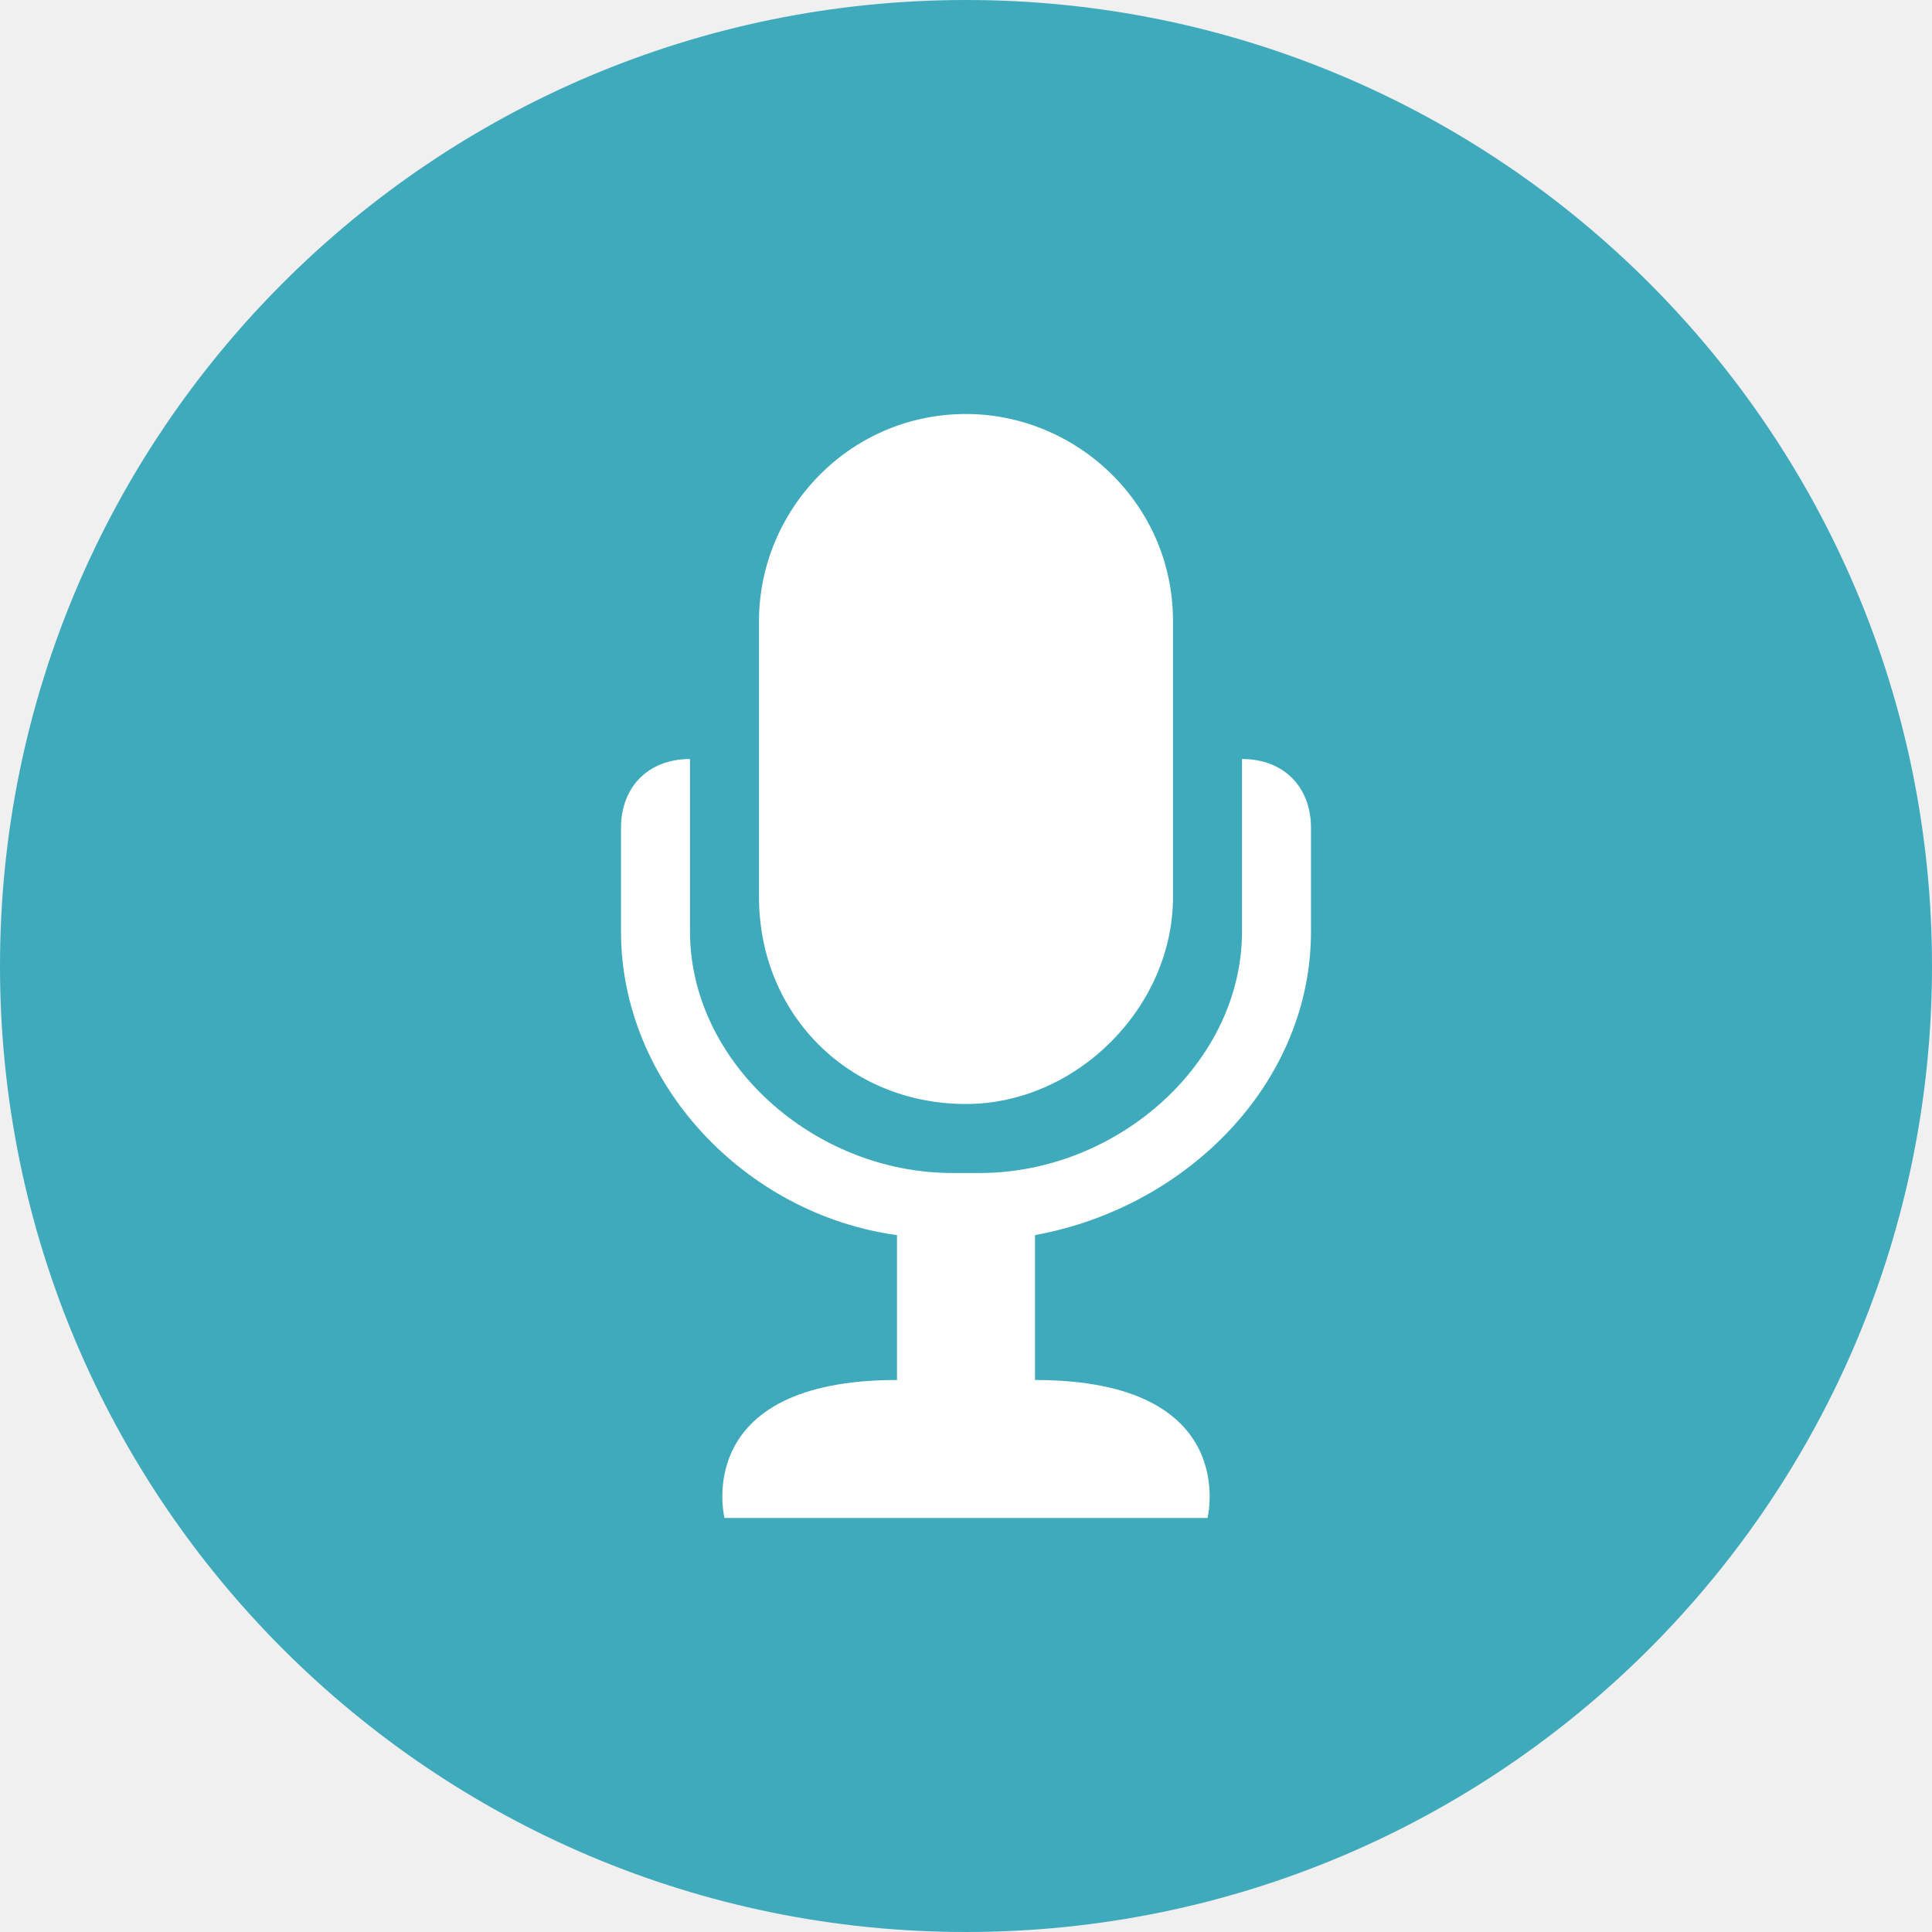
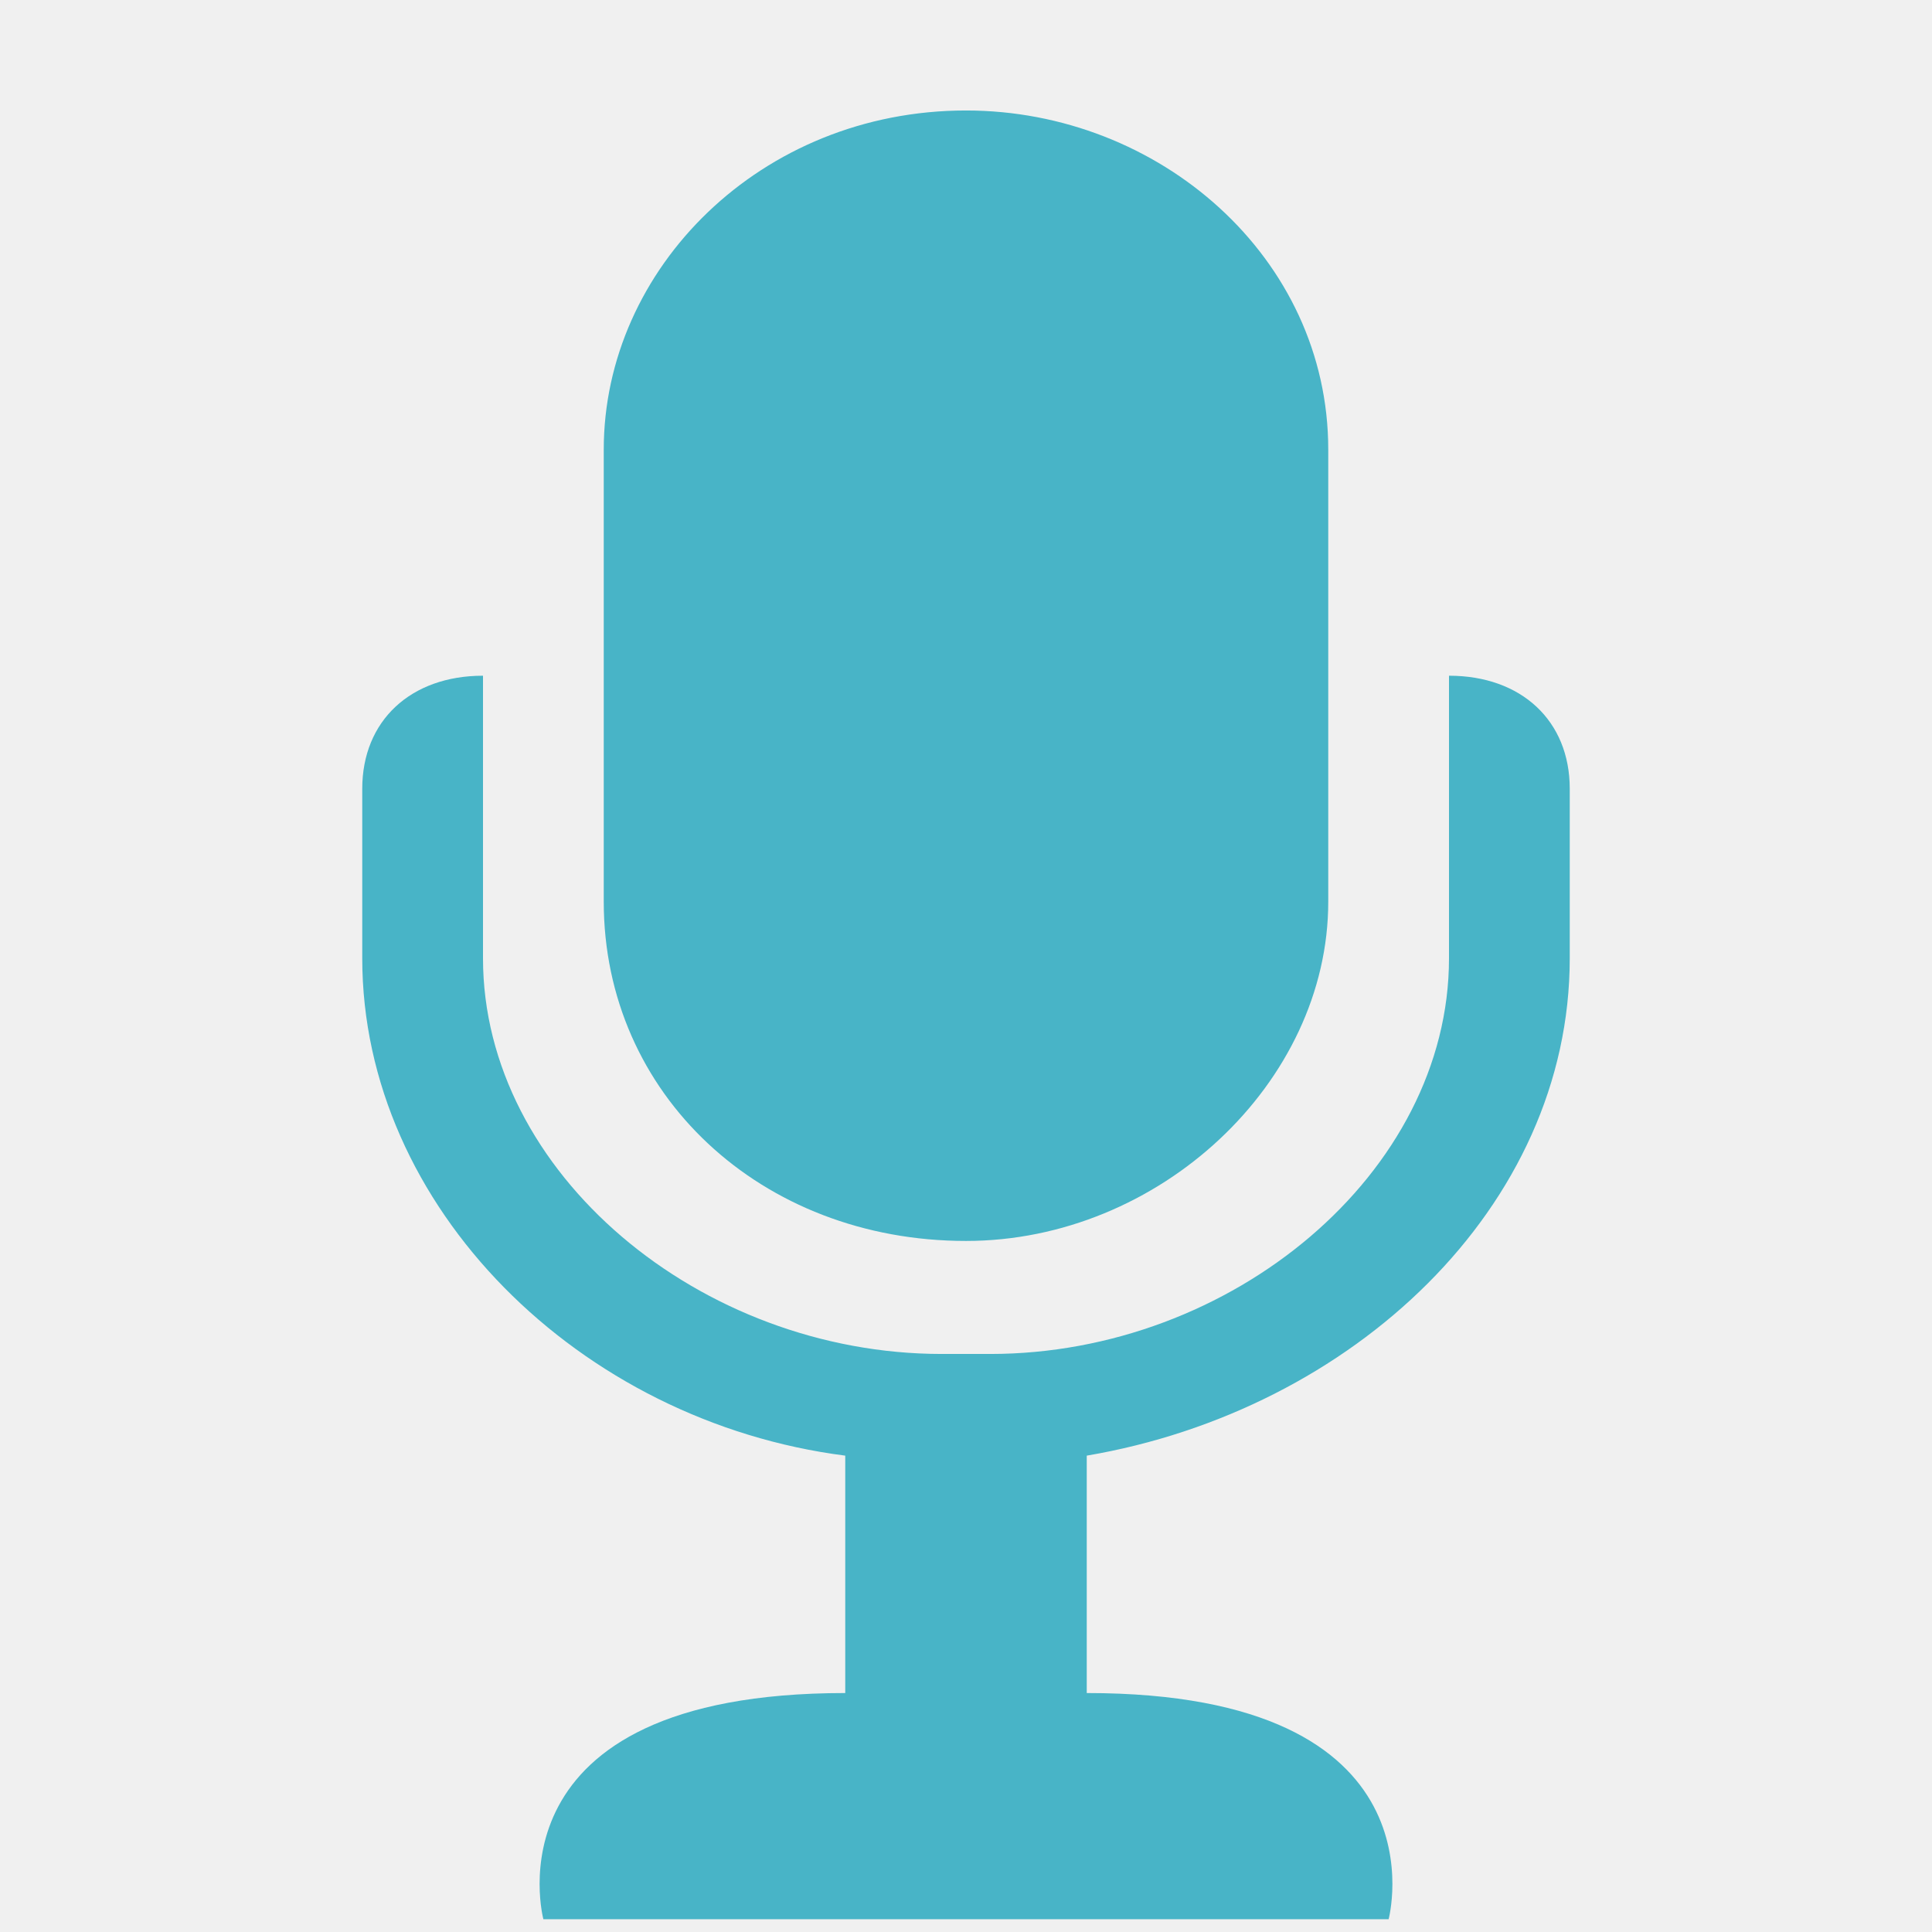
- <svg xmlns="http://www.w3.org/2000/svg" width="28" height="28" viewBox="0 0 28 28" fill="none">
-   <circle cx="14" cy="14" r="14" fill="#3FAABC" />
-   <path d="M14 16C12.3 16 11 14.7 11 13V9C11 7.4 12.3 6 14 6C15.6 6 17 7.3 17 9V13C17 14.6 15.6 16 14 16Z" fill="white" />
-   <path d="M18 11V13.5C18 15.4 16.2 17 14.2 17H13.8C11.8 17 10 15.4 10 13.5V11C9.4 11 9 11.4 9 12V13.5C9 15.7 10.8 17.6 13 17.9V20C10 20 10.5 22 10.5 22H17.5C17.5 22 18 20 15 20V17.9C17.2 17.5 19 15.7 19 13.5V12C19 11.4 18.6 11 18 11Z" fill="white" />
+ <svg xmlns="http://www.w3.org/2000/svg" width="16" height="16" viewBox="0 0 16 16" fill="none">
+   <g clip-path="url(#clip0)">
+     <path d="M8 10.277C6.3 10.277 5 9.06 5 7.468V3.723C5 2.225 6.3 0.915 8 0.915C9.6 0.915 11 2.132 11 3.723V7.468C11 8.966 9.6 10.277 8 10.277Z" fill="#48B4C7" />
+     <path d="M12 5.596V7.936C12 9.715 10.2 11.213 8.2 11.213H7.8C5.8 11.213 4 9.715 4 7.936V5.596C3.4 5.596 3 5.97 3 6.532V7.936C3 9.996 4.8 11.774 7 12.055V14.021C4 14.021 4.5 15.894 4.5 15.894H11.5C11.5 15.894 12 14.021 9 14.021V12.055C11.2 11.681 13 9.996 13 7.936V6.532C13 5.97 12.6 5.596 12 5.596Z" fill="#48B4C7" />
+   </g>
+   <defs>
+     <clipPath id="clip0">
+       <rect width="16" height="14.979" fill="white" transform="translate(0 0.914856)" />
+     </clipPath>
+   </defs>
</svg>
